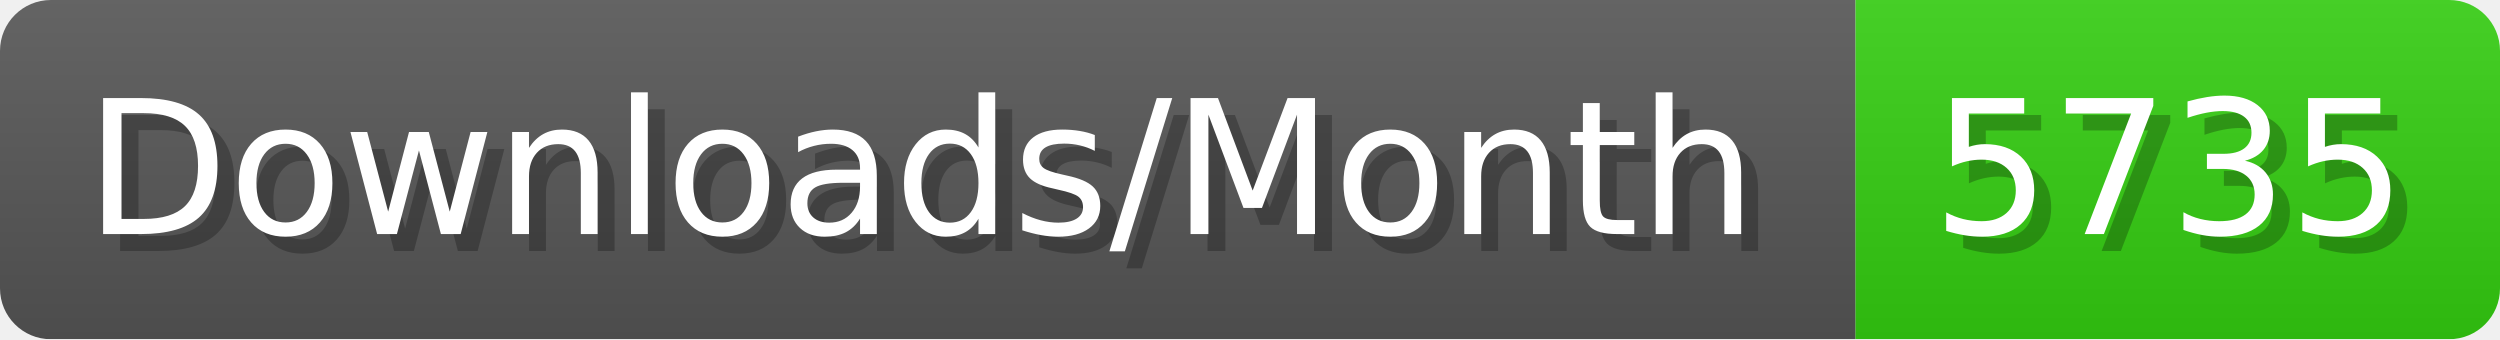
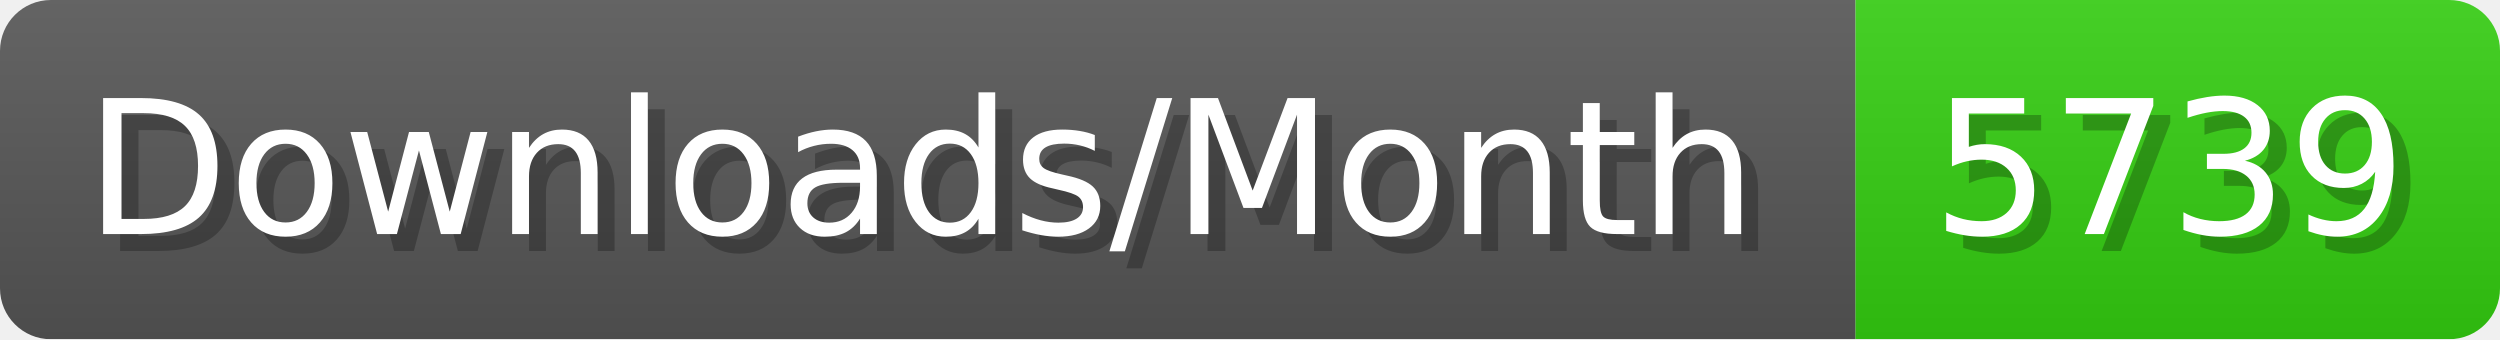
- <svg xmlns="http://www.w3.org/2000/svg" width="147.4" height="20" viewBox="0 0 1474 200" role="img" aria-label="Downloads/Month: 5735">
+ <svg xmlns="http://www.w3.org/2000/svg" width="147.4" height="20" viewBox="0 0 1474 200" role="img" aria-label="Downloads/Month: 5739">
  <linearGradient id="YlXUI" x2="0" y2="100%">
    <stop offset="0" stop-opacity=".1" stop-color="#EEE" />
    <stop offset="1" stop-opacity=".1" />
  </linearGradient>
  <mask id="JHhop">
    <rect width="1474" height="200" rx="30" fill="#FFF" />
  </mask>
  <g mask="url(#JHhop)">
    <rect width="1094" height="200" fill="#555" />
    <rect width="380" height="200" fill="#3C1" x="1094" />
    <rect width="1474" height="200" fill="url(#YlXUI)" />
  </g>
  <g aria-hidden="true" fill="#fff" text-anchor="start" font-family="Verdana,DejaVu Sans,sans-serif" font-size="110">
    <text x="60" y="148" textLength="994" fill="#000" opacity="0.25">Downloads/Month</text>
    <text x="50" y="138" textLength="994">Downloads/Month</text>
-     <text x="1149" y="148" textLength="280" fill="#000" opacity="0.25">5735</text>
-     <text x="1139" y="138" textLength="280">5735</text>
+     <text x="1149" y="148" textLength="280" fill="#000" opacity="0.25">5739</text>
+     <text x="1139" y="138" textLength="280">5739</text>
  </g>
</svg>
